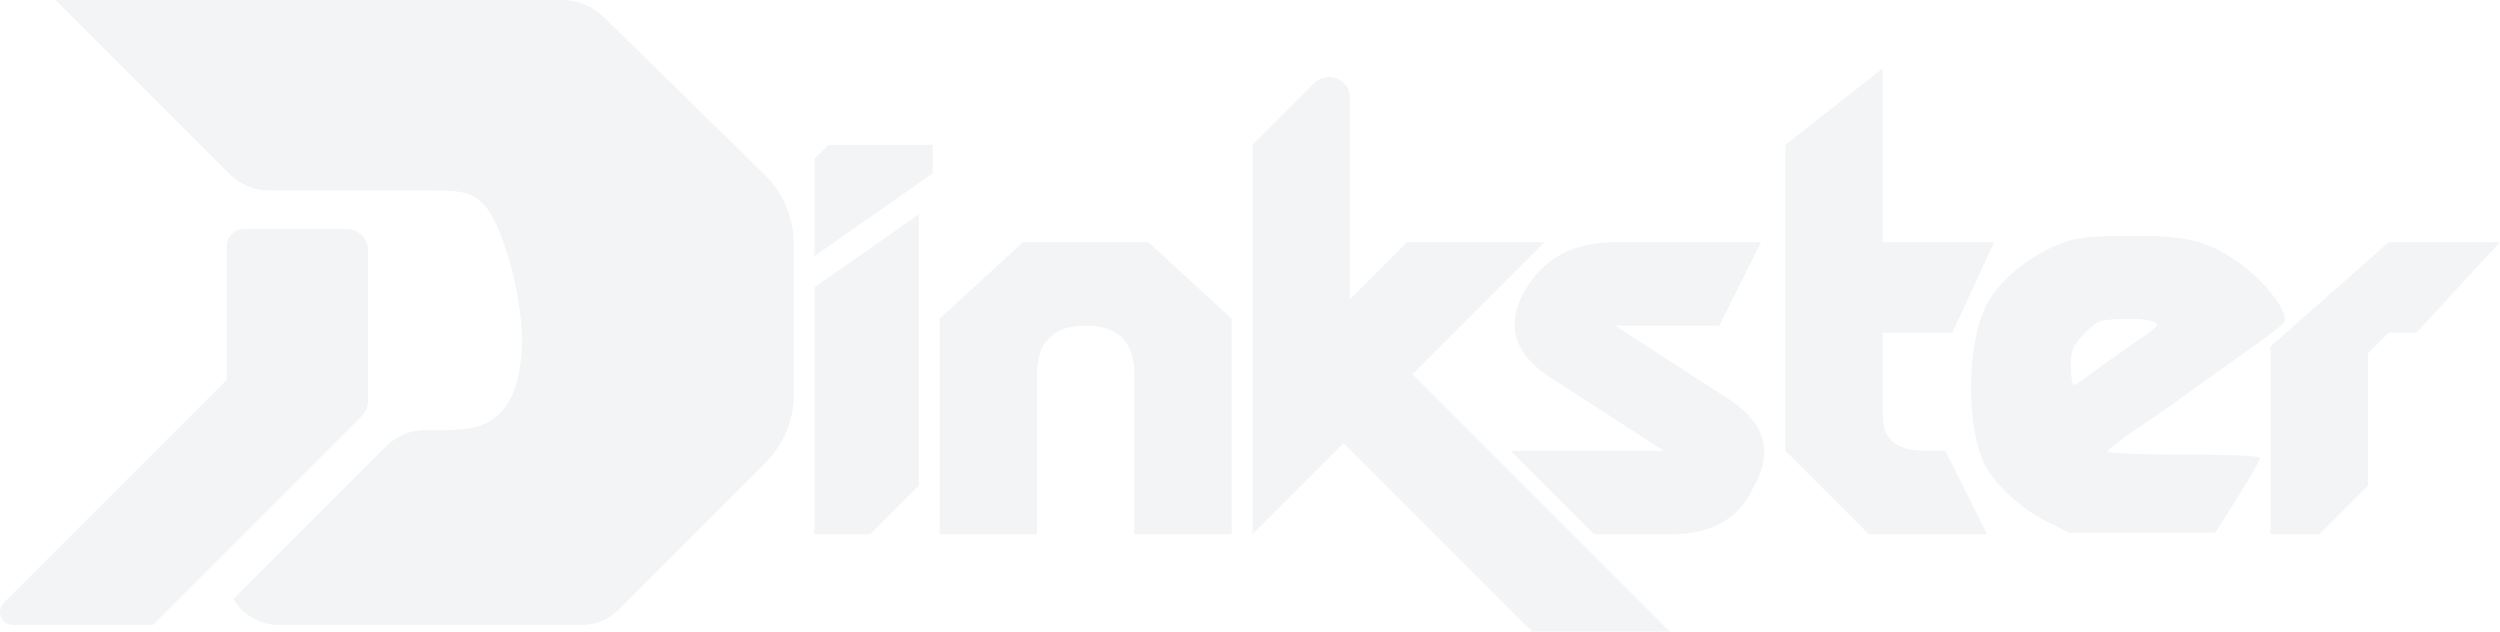
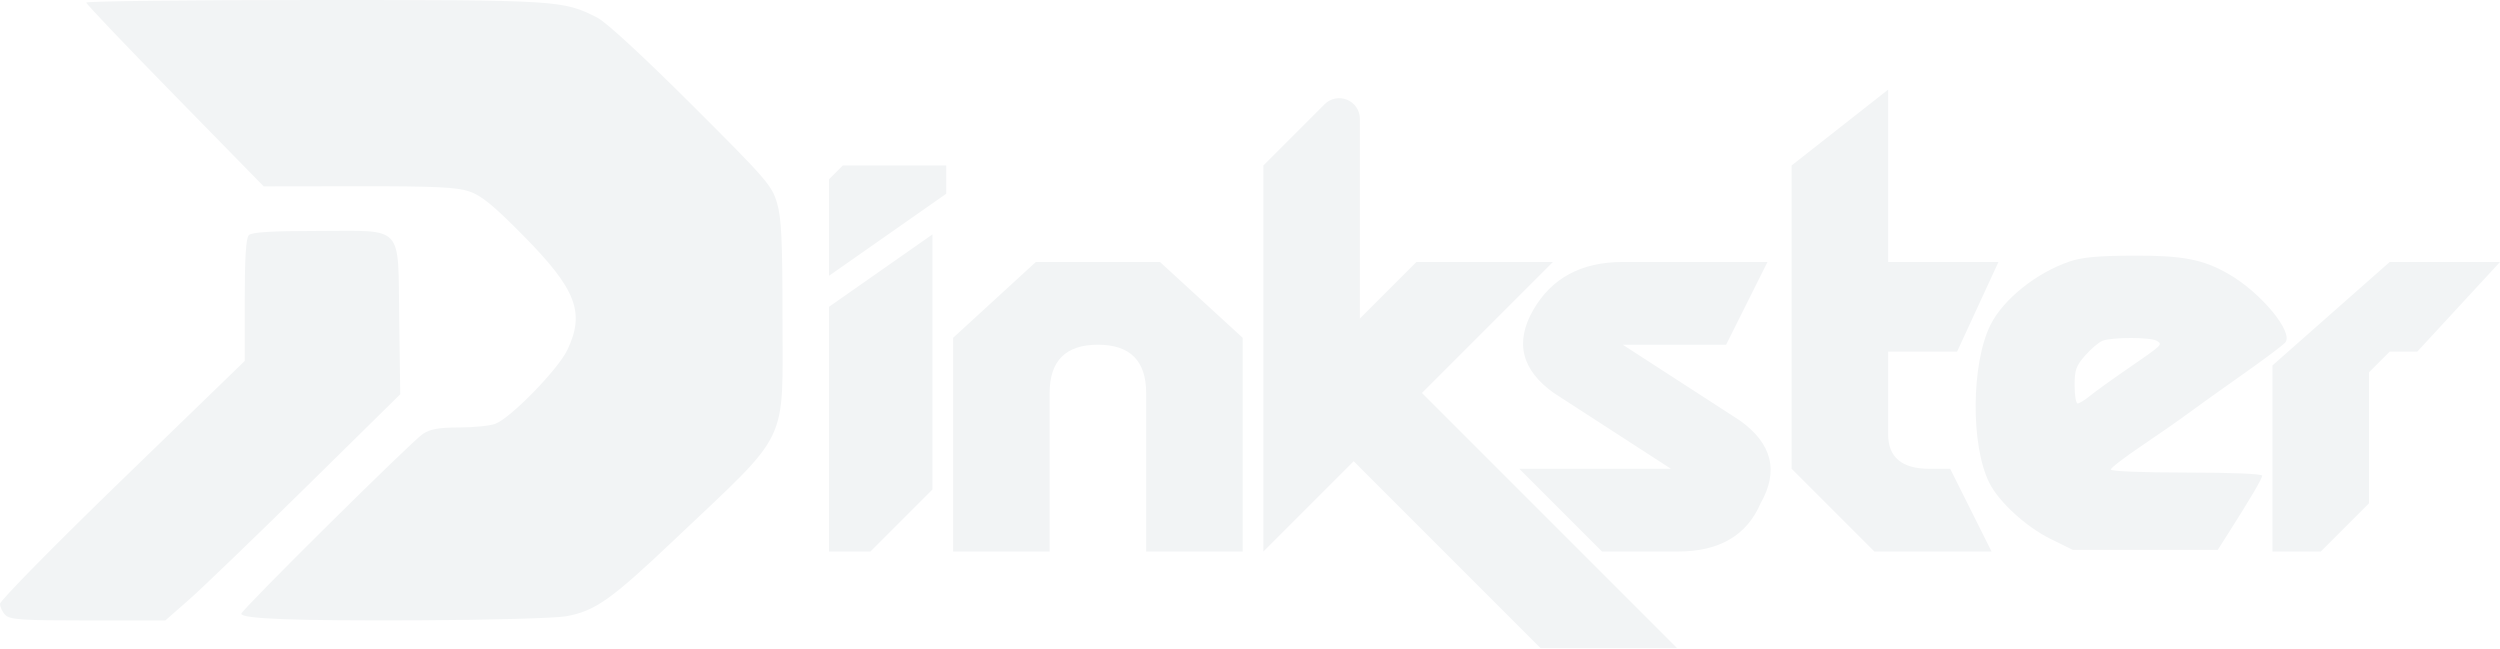
- <svg xmlns="http://www.w3.org/2000/svg" viewBox="0 0 1222.268 308.804" width="1222.268" height="308.804" version="1.1" id="svg264">
-   <defs id="defs80">
+ <svg xmlns="http://www.w3.org/2000/svg" viewBox="0 0 1232.925 319.6" width="1232.925" height="319.6" version="1.1" id="svg265">
+   <defs id="defs81">
    <clipPath id="e-open-counter" clipPathUnits="userSpaceOnUse">
-       <path d="M -20,-20 H 100 V 100 H -20 Z m 34,54 v -5.538 h 7.615 z" clip-rule="evenodd" id="path60" />
+       <path d="M -20,-20 H 100 V 100 H -20 Z m 34,54 v -5.538 h 7.615 z" clip-rule="evenodd" id="path61" />
    </clipPath>
    <clipPath id="k-beam-baseline" clipPathUnits="userSpaceOnUse">
-       <path d="M -20,-20 H 100 V 100 H 14 V 59.153 h -34 z" id="path63" />
+       <path d="M -20,-20 H 100 V 100 H 14 V 59.153 h -34 z" id="path64" />
    </clipPath>
    <clipPath id="approved-silhouette" clipPathUnits="userSpaceOnUse">
-       <path id="silhouette-clip-path" fill="#32e6c5" d="M 156.4,176.8 H 680 a 62,62 0 0 1 43.4,17.7 L 890.1,357.8 A 99.6,99.6 0 0 1 920,429 v 155.9 a 99.6,99.6 0 0 1 -29.2,70.4 L 738.6,807.6 A 53.1,53.1 0 0 1 701,823.2 H 386.6 A 53.1,53.1 0 0 1 340.4,796.3 L 498.1,638.6 a 57.5,57.5 0 0 1 40.7,-16.9 h 12.9 13 l 7,-0.3 5.7,-0.5 5,-0.6 4.5,-0.8 4.1,-1 3.8,-1.1 3.6,-1.3 3.3,-1.5 3.2,-1.7 2.9,-1.8 2.8,-2 2.7,-2.2 2.5,-2.3 2.3,-2.5 2.2,-2.7 2.1,-2.8 1.9,-2.9 1.8,-3.1 1.7,-3.3 1.5,-3.4 1.5,-3.6 1.3,-3.7 1.2,-3.8 1,-3.9 1,-4.1 0.8,-4.3 0.7,-4.3 0.6,-4.5 0.5,-4.6 0.4,-4.7 0.2,-4.8 0.2,-5 v -5.1 l -0.1,-5.2 -0.3,-5.3 -0.3,-5.4 -0.5,-5.6 -0.6,-5.7 -0.8,-5.8 -0.9,-6.1 -1,-6.2 -1.3,-6.4 -1.4,-6.8 -1.7,-7.2 -2,-7.8 -2.5,-9 -4.9,-15.1 -4.9,-13.3 -2.7,-6.3 -2.3,-4.9 -2,-3.9 -2,-3.3 -1.8,-2.9 -1.8,-2.5 -1.7,-2.2 -1.7,-1.9 -1.7,-1.8 -1.6,-1.5 -1.6,-1.4 -1.7,-1.2 -1.6,-1.1 -1.6,-1 -1.6,-0.9 -1.6,-0.8 -1.5,-0.7 -1.6,-0.6 -1.6,-0.6 -1.6,-0.5 -1.6,-0.4 -1.5,-0.4 -1.6,-0.3 -1.6,-0.3 -1.6,-0.2 -1.6,-0.2 -1.6,-0.2 -1.6,-0.2 -1.6,-0.1 -1.7,-0.1 -1.6,-0.1 h -1.7 l -1.7,-0.1 h -1.7 l -1.7,-0.1 h -1.8 -1.8 -1.9 l -1.9,-0.1 h -2 -2.1 -2.2 -2.4 -2.6 -2.9 -3.5 -6.5 -147 A 57.5,57.5 0 0 1 336.5,357 Z m 177,254.6 a 17.7,17.7 0 0 1 17.7,-17.7 h 106.3 a 22.1,22.1 0 0 1 22.1,22.1 v 155.7 a 22.1,22.1 0 0 1 -6.5,15.7 l -215.9,216 h -145 a 13.3,13.3 0 0 1 -9.4,-22.7 L 333.4,569.7 Z" />
+       <path id="silhouette-clip-path" fill="#32e6c5" fill-rule="evenodd" d="m 166.259,156.655 c 0.036,1.475 41.691,45.252 92.626,97.23 l 92.554,94.568 99.173,-0.144 c 80.18,-0.072 102.302,0.971 115.468,5.432 12.554,4.281 25.36,14.748 56.187,46.007 55.396,56.151 64.676,80.216 46.079,119.317 -9.676,20.36 -59.245,71.187 -75.252,77.158 -5.54,2.086 -22.554,3.777 -37.77,3.813 -20.899,0 -30.108,1.655 -37.806,6.727 -11.619,7.662 -189.46,183.777 -189.46,187.626 0,5.36 55.144,7.446 184.209,6.906 73.777,-0.324 143.309,-2.23 154.496,-4.209 30.504,-5.468 47.014,-17.122 113.345,-80.036 121.978,-115.647 112.698,-96.475 112.698,-233.453 0,-78.453 -1.115,-102.05 -5.647,-117.662 -5.288,-18.309 -10.899,-24.784 -89.029,-102.698 -50.288,-50.18 -89.388,-86.223 -98.561,-90.863 -36.007,-18.201 -39.532,-18.417 -294.928,-18.417 -131.151,0 -238.417,1.223 -238.381,2.698 z m 169.712,242.626 c -3.022,3.022 -4.317,23.237 -4.317,67.806 v 63.525 L 203.957,654.317 C 133.741,722.338 76.259,780.755 76.259,784.065 c 0,3.345 2.554,8.597 5.647,11.727 4.82,4.784 17.77,5.647 86.259,5.647 h 80.576 l 24.353,-21.367 c 13.417,-11.727 68.597,-64.856 122.626,-118.022 l 98.201,-96.655 -1.079,-78.345 c -1.439,-100.36 6.259,-92.086 -85.324,-92.086 -47.482,0 -68.489,1.259 -71.547,4.317 z" />
    </clipPath>
    <clipPath id="plane-coral" clipPathUnits="userSpaceOnUse">
-       <path d="m 343,68 67.8,67.8 a 45,45 0 0 1 13.2,31.8 v 112.8 a 45,45 0 0 1 -13.2,31.8 L 363,360 H 600 V 40 H 343 Z" transform="matrix(2.213439,0,0,2.213439,-180.079,26.32411)" id="path68" />
+       <path d="m 343,68 67.8,67.8 a 45,45 0 0 1 13.2,31.8 v 112.8 a 45,45 0 0 1 -13.2,31.8 L 363,360 H 600 V 40 H 343 Z" transform="matrix(2.213439,0,0,2.213439,-180.079,26.32411)" id="path69" />
    </clipPath>
    <clipPath id="plane-yellow" clipPathUnits="userSpaceOnUse">
-       <path d="M 80,240 H 232 V 390 H 80 Z" transform="matrix(2.213439,0,0,2.213439,-180.079,26.32411)" id="path71" />
+       <path d="M 80,240 H 232 V 390 H 80 Z" transform="matrix(2.213439,0,0,2.213439,-180.079,26.32411)" id="path72" />
    </clipPath>
    <clipPath id="optical-silhouette-16" clipPathUnits="userSpaceOnUse">
-       <path d="M 156.4,176.8 H 680 a 62,62 0 0 1 43.4,17.7 L 890.1,357.8 A 99.6,99.6 0 0 1 920,429 v 155.9 a 99.6,99.6 0 0 1 -29.2,70.4 L 738.6,807.6 A 53.1,53.1 0 0 1 701,823.2 H 386.6 A 53.1,53.1 0 0 1 340.4,796.3 L 498.1,638.6 a 57.5,57.5 0 0 1 40.7,-16.9 h 12.9 13 l 7,-0.3 5.7,-0.5 5,-0.6 4.5,-0.8 4.1,-1 3.8,-1.1 3.6,-1.3 3.3,-1.5 3.2,-1.7 2.9,-1.8 2.8,-2 2.7,-2.2 2.5,-2.3 2.3,-2.5 2.2,-2.7 2.1,-2.8 1.9,-2.9 1.8,-3.1 1.7,-3.3 1.5,-3.4 1.5,-3.6 1.3,-3.7 1.2,-3.8 1,-3.9 1,-4.1 0.8,-4.3 0.7,-4.3 0.6,-4.5 0.5,-4.6 0.4,-4.7 0.2,-4.8 0.2,-5 v -5.1 l -0.1,-5.2 -0.3,-5.3 -0.3,-5.4 -0.5,-5.6 -0.6,-5.7 -0.8,-5.8 -0.9,-6.1 -1,-6.2 -1.3,-6.4 -1.4,-6.8 -1.7,-7.2 -2,-7.8 -2.5,-9 -4.9,-15.1 -4.9,-13.3 -2.7,-6.3 -2.3,-4.9 -2,-3.9 -2,-3.3 -1.8,-2.9 -1.8,-2.5 -1.7,-2.2 -1.7,-1.9 -1.7,-1.8 -1.6,-1.5 -1.6,-1.4 -1.7,-1.2 -1.6,-1.1 -1.6,-1 -1.6,-0.9 -1.6,-0.8 -1.5,-0.7 -1.6,-0.6 -1.6,-0.6 -1.6,-0.5 -1.6,-0.4 -1.5,-0.4 -1.6,-0.3 -1.6,-0.3 -1.6,-0.2 -1.6,-0.2 -1.6,-0.2 -1.6,-0.2 -1.6,-0.1 -1.7,-0.1 -1.6,-0.1 h -1.7 l -1.7,-0.1 h -1.7 l -1.7,-0.1 h -1.8 -1.8 -1.9 l -1.9,-0.1 h -2 -2.1 -2.2 -2.4 -2.6 -2.9 -3.5 -6.5 -147 A 57.5,57.5 0 0 1 336.5,357 Z m 177,223.6 a 17.7,17.7 0 0 1 17.7,-17.7 h 106.3 a 22.1,22.1 0 0 1 22.1,22.1 V 635.5 A 22.1,22.1 0 0 1 473,651.1 L 301,823.2 H 112.1 a 13.3,13.3 0 0 1 -9.4,-22.7 L 333.4,569.7 Z" id="path74" />
+       <path d="m 166.259,156.655 c 0.036,1.475 41.691,45.252 92.626,97.23 l 92.554,94.568 99.173,-0.144 c 80.18,-0.072 102.302,0.971 115.468,5.432 12.554,4.281 25.36,14.748 56.187,46.007 55.396,56.151 64.676,80.216 46.079,119.317 -9.676,20.36 -59.245,71.187 -75.252,77.158 -5.54,2.086 -22.554,3.777 -37.77,3.813 -20.899,0 -30.108,1.655 -37.806,6.727 -11.619,7.662 -189.46,183.777 -189.46,187.626 0,5.36 55.144,7.446 184.209,6.906 73.777,-0.324 143.309,-2.23 154.496,-4.209 30.504,-5.468 47.014,-17.122 113.345,-80.036 121.978,-115.647 112.698,-96.475 112.698,-233.453 0,-78.453 -1.115,-102.05 -5.647,-117.662 -5.288,-18.309 -10.899,-24.784 -89.029,-102.698 -50.288,-50.18 -89.388,-86.223 -98.561,-90.863 -36.007,-18.201 -39.532,-18.417 -294.928,-18.417 -131.151,0 -238.417,1.223 -238.381,2.698 z m 169.712,242.626 c -3.022,3.022 -4.317,23.237 -4.317,67.806 v 63.525 L 203.957,654.317 C 133.741,722.338 76.259,780.755 76.259,784.065 c 0,3.345 2.554,8.597 5.647,11.727 4.82,4.784 17.77,5.647 86.259,5.647 h 80.576 l 24.353,-21.367 c 13.417,-11.727 68.597,-64.856 122.626,-118.022 l 98.201,-96.655 -1.079,-78.345 c -1.439,-100.36 6.259,-92.086 -85.324,-92.086 -47.482,0 -68.489,1.259 -71.547,4.317 z" id="path75" />
    </clipPath>
    <clipPath id="optical-silhouette-24" clipPathUnits="userSpaceOnUse">
-       <path d="M 156.4,176.8 H 680 a 62,62 0 0 1 43.4,17.7 L 890.1,357.8 A 99.6,99.6 0 0 1 920,429 v 155.9 a 99.6,99.6 0 0 1 -29.2,70.4 L 738.6,807.6 A 53.1,53.1 0 0 1 701,823.2 H 386.6 A 53.1,53.1 0 0 1 340.4,796.3 L 498.1,638.6 a 57.5,57.5 0 0 1 40.7,-16.9 h 12.9 13 l 7,-0.3 5.7,-0.5 5,-0.6 4.5,-0.8 4.1,-1 3.8,-1.1 3.6,-1.3 3.3,-1.5 3.2,-1.7 2.9,-1.8 2.8,-2 2.7,-2.2 2.5,-2.3 2.3,-2.5 2.2,-2.7 2.1,-2.8 1.9,-2.9 1.8,-3.1 1.7,-3.3 1.5,-3.4 1.5,-3.6 1.3,-3.7 1.2,-3.8 1,-3.9 1,-4.1 0.8,-4.3 0.7,-4.3 0.6,-4.5 0.5,-4.6 0.4,-4.7 0.2,-4.8 0.2,-5 v -5.1 l -0.1,-5.2 -0.3,-5.3 -0.3,-5.4 -0.5,-5.6 -0.6,-5.7 -0.8,-5.8 -0.9,-6.1 -1,-6.2 -1.3,-6.4 -1.4,-6.8 -1.7,-7.2 -2,-7.8 -2.5,-9 -4.9,-15.1 -4.9,-13.3 -2.7,-6.3 -2.3,-4.9 -2,-3.9 -2,-3.3 -1.8,-2.9 -1.8,-2.5 -1.7,-2.2 -1.7,-1.9 -1.7,-1.8 -1.6,-1.5 -1.6,-1.4 -1.7,-1.2 -1.6,-1.1 -1.6,-1 -1.6,-0.9 -1.6,-0.8 -1.5,-0.7 -1.6,-0.6 -1.6,-0.6 -1.6,-0.5 -1.6,-0.4 -1.5,-0.4 -1.6,-0.3 -1.6,-0.3 -1.6,-0.2 -1.6,-0.2 -1.6,-0.2 -1.6,-0.2 -1.6,-0.1 -1.7,-0.1 -1.6,-0.1 h -1.7 l -1.7,-0.1 h -1.7 l -1.7,-0.1 h -1.8 -1.8 -1.9 l -1.9,-0.1 h -2 -2.1 -2.2 -2.4 -2.6 -2.9 -3.5 -6.5 -147 A 57.5,57.5 0 0 1 336.5,357 Z m 177,232.4 a 17.7,17.7 0 0 1 17.7,-17.7 h 106.3 a 22.1,22.1 0 0 1 22.1,22.2 V 622.9 A 22.1,22.1 0 0 1 473,638.6 L 288.5,823.2 H 112.1 a 13.3,13.3 0 0 1 -9.4,-22.7 L 333.4,569.7 Z" id="path77" />
+       <path d="m 166.259,156.655 c 0.036,1.475 41.691,45.252 92.626,97.23 l 92.554,94.568 99.173,-0.144 c 80.18,-0.072 102.302,0.971 115.468,5.432 12.554,4.281 25.36,14.748 56.187,46.007 55.396,56.151 64.676,80.216 46.079,119.317 -9.676,20.36 -59.245,71.187 -75.252,77.158 -5.54,2.086 -22.554,3.777 -37.77,3.813 -20.899,0 -30.108,1.655 -37.806,6.727 -11.619,7.662 -189.46,183.777 -189.46,187.626 0,5.36 55.144,7.446 184.209,6.906 73.777,-0.324 143.309,-2.23 154.496,-4.209 30.504,-5.468 47.014,-17.122 113.345,-80.036 121.978,-115.647 112.698,-96.475 112.698,-233.453 0,-78.453 -1.115,-102.05 -5.647,-117.662 -5.288,-18.309 -10.899,-24.784 -89.029,-102.698 -50.288,-50.18 -89.388,-86.223 -98.561,-90.863 -36.007,-18.201 -39.532,-18.417 -294.928,-18.417 -131.151,0 -238.417,1.223 -238.381,2.698 z m 169.712,242.626 c -3.022,3.022 -4.317,23.237 -4.317,67.806 v 63.525 L 203.957,654.317 C 133.741,722.338 76.259,780.755 76.259,784.065 c 0,3.345 2.554,8.597 5.647,11.727 4.82,4.784 17.77,5.647 86.259,5.647 h 80.576 l 24.353,-21.367 c 13.417,-11.727 68.597,-64.856 122.626,-118.022 l 98.201,-96.655 -1.079,-78.345 c -1.439,-100.36 6.259,-92.086 -85.324,-92.086 -47.482,0 -68.489,1.259 -71.547,4.317 z" id="path78" />
    </clipPath>
  </defs>
-   <g id="07_Exports_Artboards" style="display:inline" transform="translate(-44.15715,-1093.996)">
+   <g id="07_Exports_Artboards" style="display:inline" transform="translate(-33.5,-1083.2)">
    <g id="wordmark-dark" transform="matrix(3.4,0,0,3.4,-60,750)" color="#f2f4f5">
-       <g transform="matrix(0.139,0,0,0.139,16.9,76.6)" id="g181">
-         <path id="wordmark-dark-d" fill="currentColor" d="M 156.4,176.8 H 680 a 62,62 0 0 1 43.4,17.7 L 890.1,357.8 A 99.6,99.6 0 0 1 920,429 v 155.9 a 99.6,99.6 0 0 1 -29.2,70.4 L 738.6,807.6 A 53.1,53.1 0 0 1 701,823.2 H 386.6 A 53.1,53.1 0 0 1 340.4,796.3 L 498.1,638.6 a 57.5,57.5 0 0 1 40.7,-16.9 h 12.9 13 l 7,-0.3 5.7,-0.5 5,-0.6 4.5,-0.8 4.1,-1 3.8,-1.1 3.6,-1.3 3.3,-1.5 3.2,-1.7 2.9,-1.8 2.8,-2 2.7,-2.2 2.5,-2.3 2.3,-2.5 2.2,-2.7 2.1,-2.8 1.9,-2.9 1.8,-3.1 1.7,-3.3 1.5,-3.4 1.5,-3.6 1.3,-3.7 1.2,-3.8 1,-3.9 1,-4.1 0.8,-4.3 0.7,-4.3 0.6,-4.5 0.5,-4.6 0.4,-4.7 0.2,-4.8 0.2,-5 v -5.1 l -0.1,-5.2 -0.3,-5.3 -0.3,-5.4 -0.5,-5.6 -0.6,-5.7 -0.8,-5.8 -0.9,-6.1 -1,-6.2 -1.3,-6.4 -1.4,-6.8 -1.7,-7.2 -2,-7.8 -2.5,-9 -4.9,-15.1 -4.9,-13.3 -2.7,-6.3 -2.3,-4.9 -2,-3.9 -2,-3.3 -1.8,-2.9 -1.8,-2.5 -1.7,-2.2 -1.7,-1.9 -1.7,-1.8 -1.6,-1.5 -1.6,-1.4 -1.7,-1.2 -1.6,-1.1 -1.6,-1 -1.6,-0.9 -1.6,-0.8 -1.5,-0.7 -1.6,-0.6 -1.6,-0.6 -1.6,-0.5 -1.6,-0.4 -1.5,-0.4 -1.6,-0.3 -1.6,-0.3 -1.6,-0.2 -1.6,-0.2 -1.6,-0.2 -1.6,-0.2 -1.6,-0.1 -1.7,-0.1 -1.6,-0.1 h -1.7 l -1.7,-0.1 h -1.7 l -1.7,-0.1 h -1.8 -1.8 -1.9 l -1.9,-0.1 h -2 -2.1 -2.2 -2.4 -2.6 -2.9 -3.5 -6.5 -147 A 57.5,57.5 0 0 1 336.5,357 Z m 177,254.6 a 17.7,17.7 0 0 1 17.7,-17.7 h 106.3 a 22.1,22.1 0 0 1 22.1,22.1 v 155.7 a 22.1,22.1 0 0 1 -6.5,15.7 l -215.9,216 h -145 a 13.3,13.3 0 0 1 -9.4,-22.7 L 333.4,569.7 Z" />
+       <g transform="matrix(0.139,0,0,0.139,16.9,76.6)" id="g182">
+         <path id="wordmark-dark-d" fill="currentColor" fill-rule="evenodd" d="m 166.259,156.655 c 0.036,1.475 41.691,45.252 92.626,97.23 l 92.554,94.568 99.173,-0.144 c 80.18,-0.072 102.302,0.971 115.468,5.432 12.554,4.281 25.36,14.748 56.187,46.007 55.396,56.151 64.676,80.216 46.079,119.317 -9.676,20.36 -59.245,71.187 -75.252,77.158 -5.54,2.086 -22.554,3.777 -37.77,3.813 -20.899,0 -30.108,1.655 -37.806,6.727 -11.619,7.662 -189.46,183.777 -189.46,187.626 0,5.36 55.144,7.446 184.209,6.906 73.777,-0.324 143.309,-2.23 154.496,-4.209 30.504,-5.468 47.014,-17.122 113.345,-80.036 121.978,-115.647 112.698,-96.475 112.698,-233.453 0,-78.453 -1.115,-102.05 -5.647,-117.662 -5.288,-18.309 -10.899,-24.784 -89.029,-102.698 -50.288,-50.18 -89.388,-86.223 -98.561,-90.863 -36.007,-18.201 -39.532,-18.417 -294.928,-18.417 -131.151,0 -238.417,1.223 -238.381,2.698 z m 169.712,242.626 c -3.022,3.022 -4.317,23.237 -4.317,67.806 v 63.525 L 203.957,654.317 C 133.741,722.338 76.259,780.755 76.259,784.065 c 0,3.345 2.554,8.597 5.647,11.727 4.82,4.784 17.77,5.647 86.259,5.647 h 80.576 l 24.353,-21.367 c 13.417,-11.727 68.597,-64.856 122.626,-118.022 l 98.201,-96.655 -1.079,-78.345 c -1.439,-100.36 6.259,-92.086 -85.324,-92.086 -47.482,0 -68.489,1.259 -71.547,4.317 z" />
      </g>
-       <g fill="currentColor" id="g190">
-         <path id="dark-i" d="M 2,0 H 17 V 4.1 L 0,16 V 2 Z M 0,20.5 15,10 V 49 L 8,56 H 0 Z" transform="translate(147.75,122)" fill-rule="evenodd" />
+       <g fill="currentColor" id="g191">
+         <path id="dark-i" d="M 2,0 H 17 V 4.1 L 0,16 V 2 Z M 0,20.5 15,10 V 47 L 6,56 H 0 Z" transform="translate(147.75,122)" fill-rule="evenodd" />
        <path id="dark-n" d="M 0,56 V 25 L 12,14 H 30 L 42,25 V 56 H 28 V 33 q 0,-7 -7,-7 -7,0 -7,7 v 23 z" transform="translate(165.75,122)" fill-rule="evenodd" />
        <path id="dark-k" d="m 7,0 8.9,-8.9 A 3,3 0 0 1 21,-6.8 V 22.201 L 29.201,14 H 49 L 30,33 67,70 H 47.201 L 20.101,42.899 7,56 Z" transform="translate(203.75,122)" fill-rule="evenodd" />
        <path id="dark-s" d="M 36,14 30,26 H 15 l 17,11 q 7,5 3,12 -3,7 -12,7 H 12 L 0,44 H 22 L 5,33 Q -2,28 2,21 6,14 15,14 Z" transform="translate(247.875,122)" fill-rule="evenodd" />
        <path id="dark-t" d="M 0,0 14,-11 V 14 H 30 L 24,27 H 14 v 12 q 0,5 6,5 h 3 l 6,12 H 12 L 0,44 Z" transform="translate(287.375,122)" fill-rule="evenodd" />
        <path id="dark-e" d="M 14.056,13.933 C 9.25,15.575 4.496,19.374 2.625,23.068 c -2.83,5.584 -2.926,17.583 -0.181,23 1.394,2.763 5.336,6.367 8.868,8.104 l 3.222,1.589 h 10.514 10.51 l 1.432,-2.248 C 40.32,48.282 42,45.424 42,44.999 c 0,-0.272 -4.357,-0.453 -10.977,-0.453 -6.333,0 -10.977,-0.186 -10.977,-0.439 0,-0.239 1.985,-1.771 4.415,-3.403 2.429,-1.637 5.489,-3.766 6.801,-4.739 1.312,-0.969 4.892,-3.532 7.961,-5.689 3.064,-2.157 5.823,-4.229 6.133,-4.601 1.227,-1.475 -3.494,-7.192 -8.157,-9.889 -3.766,-2.176 -6.687,-2.744 -14.018,-2.706 -5.035,0.024 -7.317,0.239 -9.125,0.854 z M 26.723,25.44 c 0.864,0.549 0.902,0.511 -4.291,4.085 -2.229,1.532 -4.663,3.288 -5.407,3.895 -0.74,0.606 -1.546,1.103 -1.79,1.103 -0.239,0 -0.439,-1.174 -0.439,-2.611 0,-2.253 0.21,-2.845 1.527,-4.343 0.835,-0.955 1.966,-1.914 2.506,-2.133 1.351,-0.549 7.025,-0.544 7.894,0.005 z" transform="translate(313.625,122)" fill-rule="evenodd" />
        <path id="dark-r" d="M 0,56 V 29 L 17,14 H 33 L 21,27 h -4 l -3,3 v 19 l -7,7 z" transform="translate(357.125,122)" fill-rule="evenodd" />
      </g>
    </g>
  </g>
</svg>
